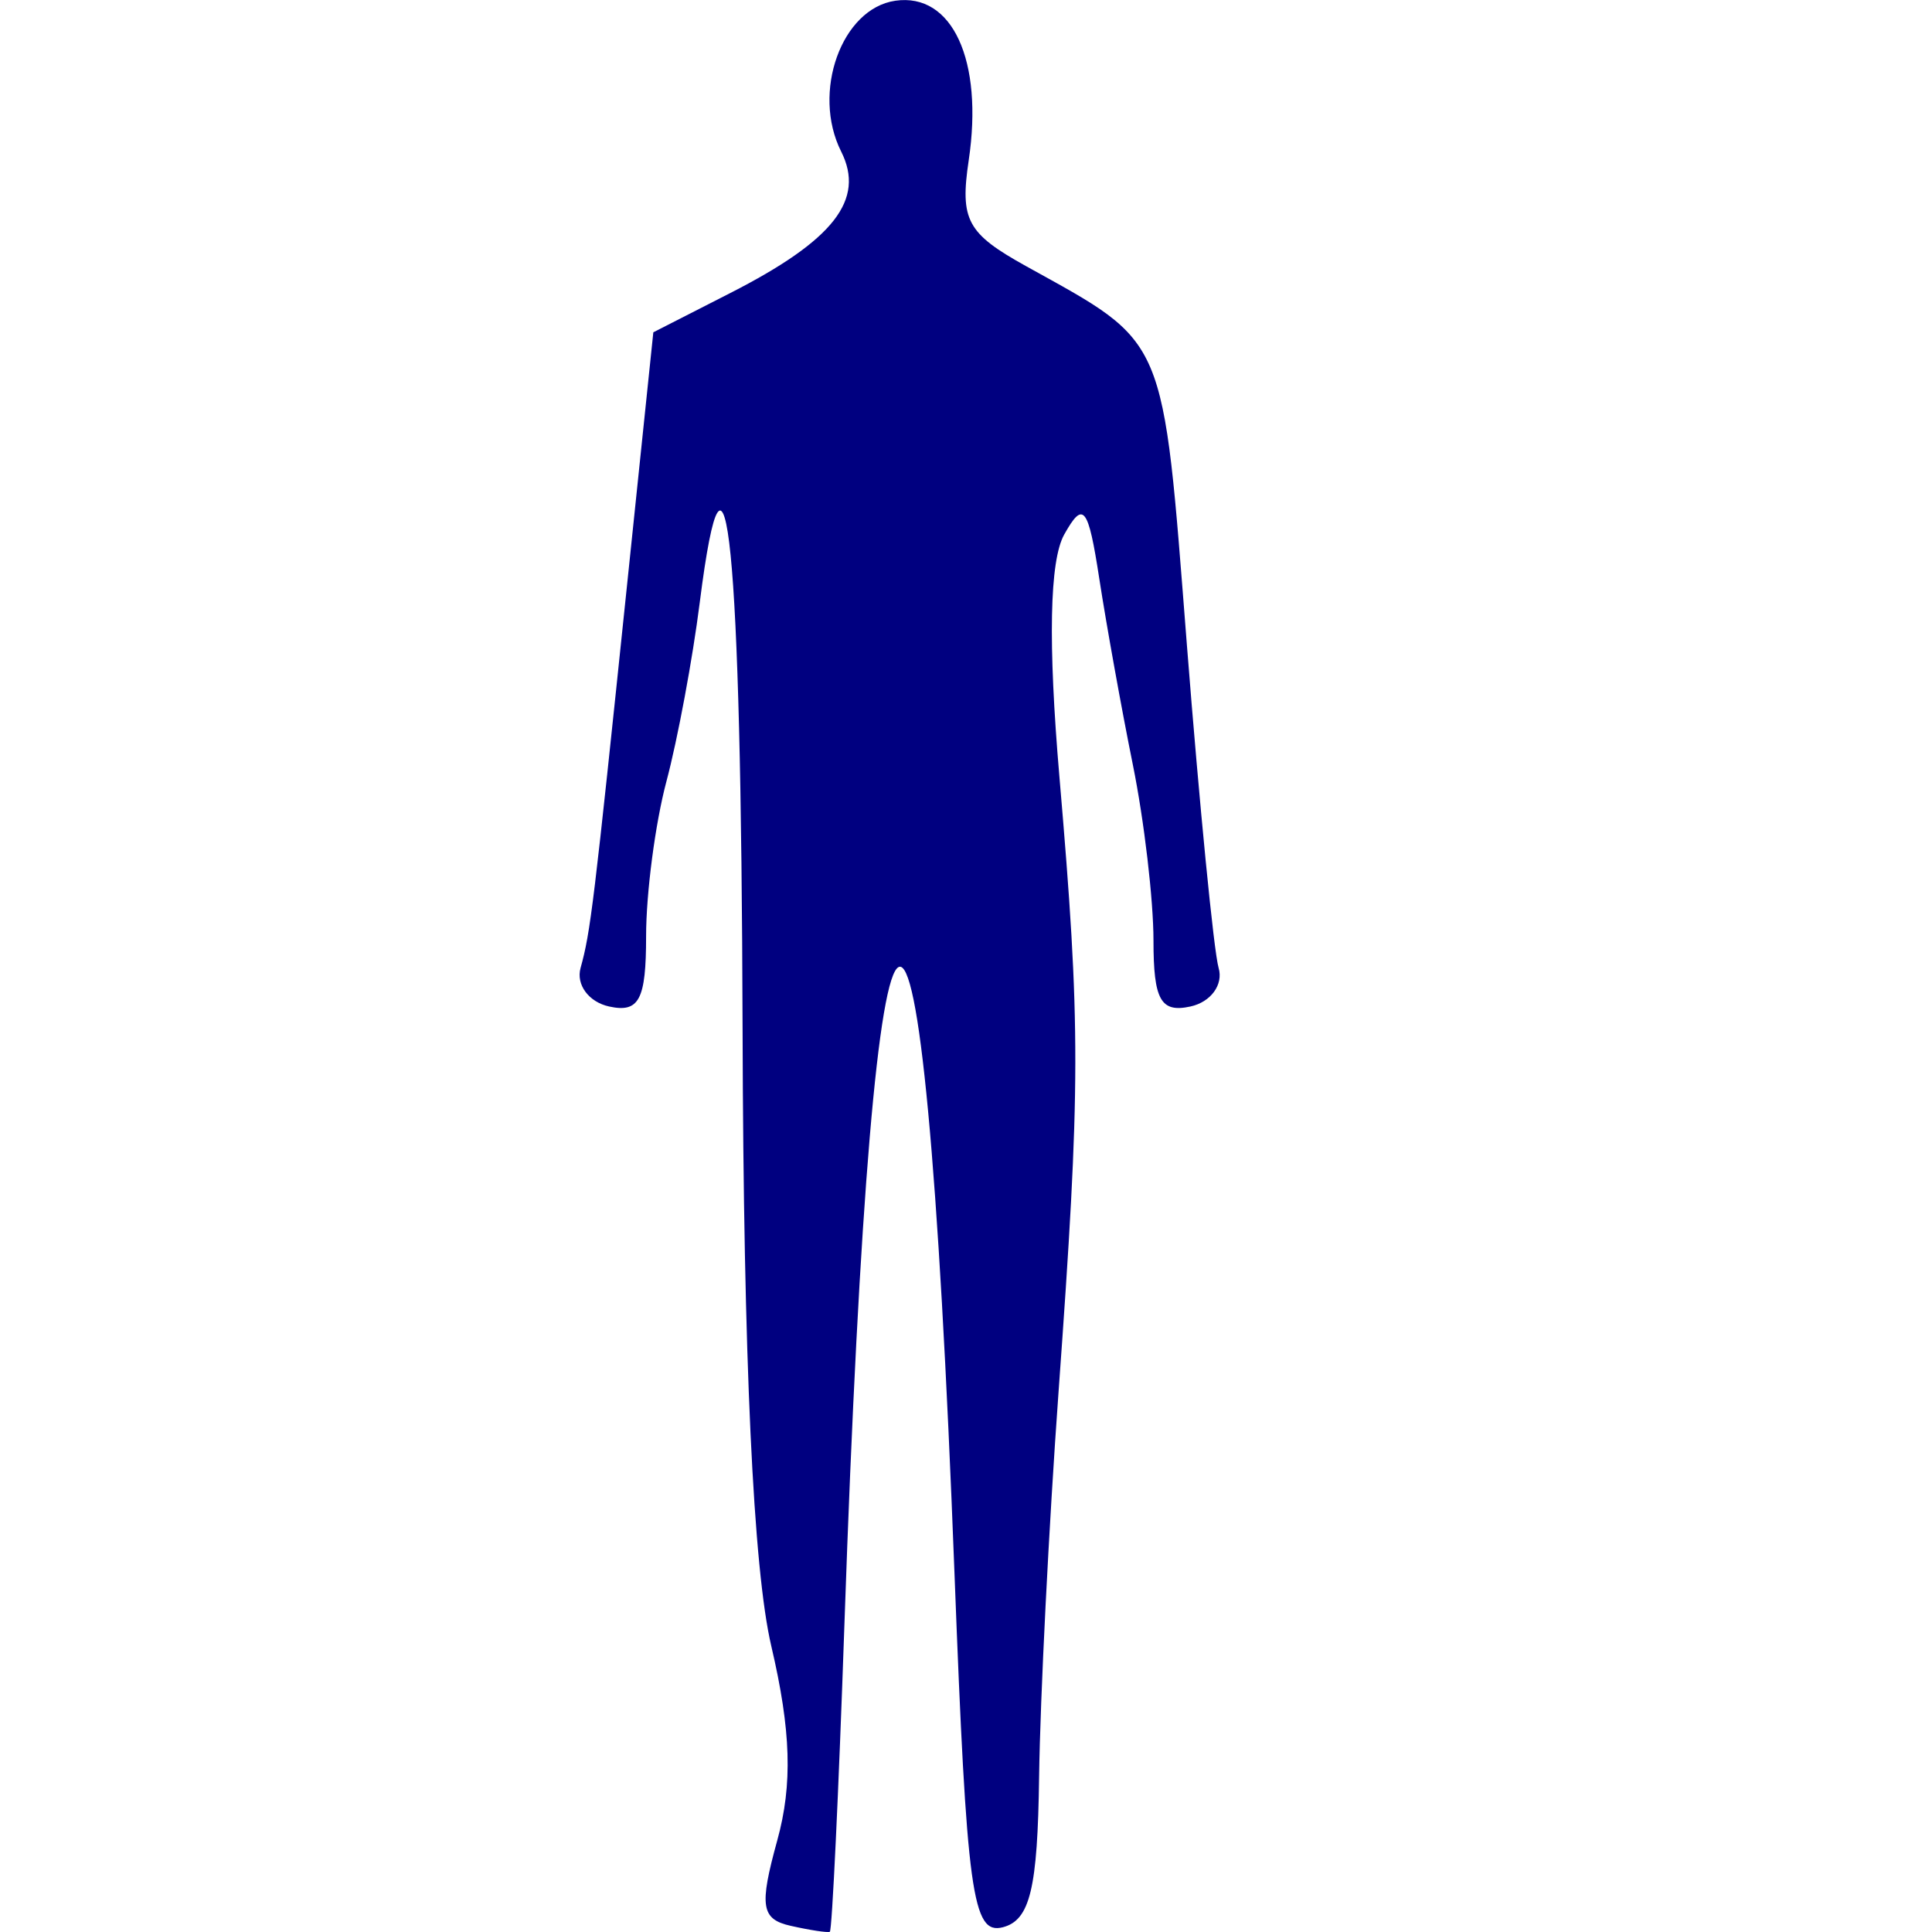
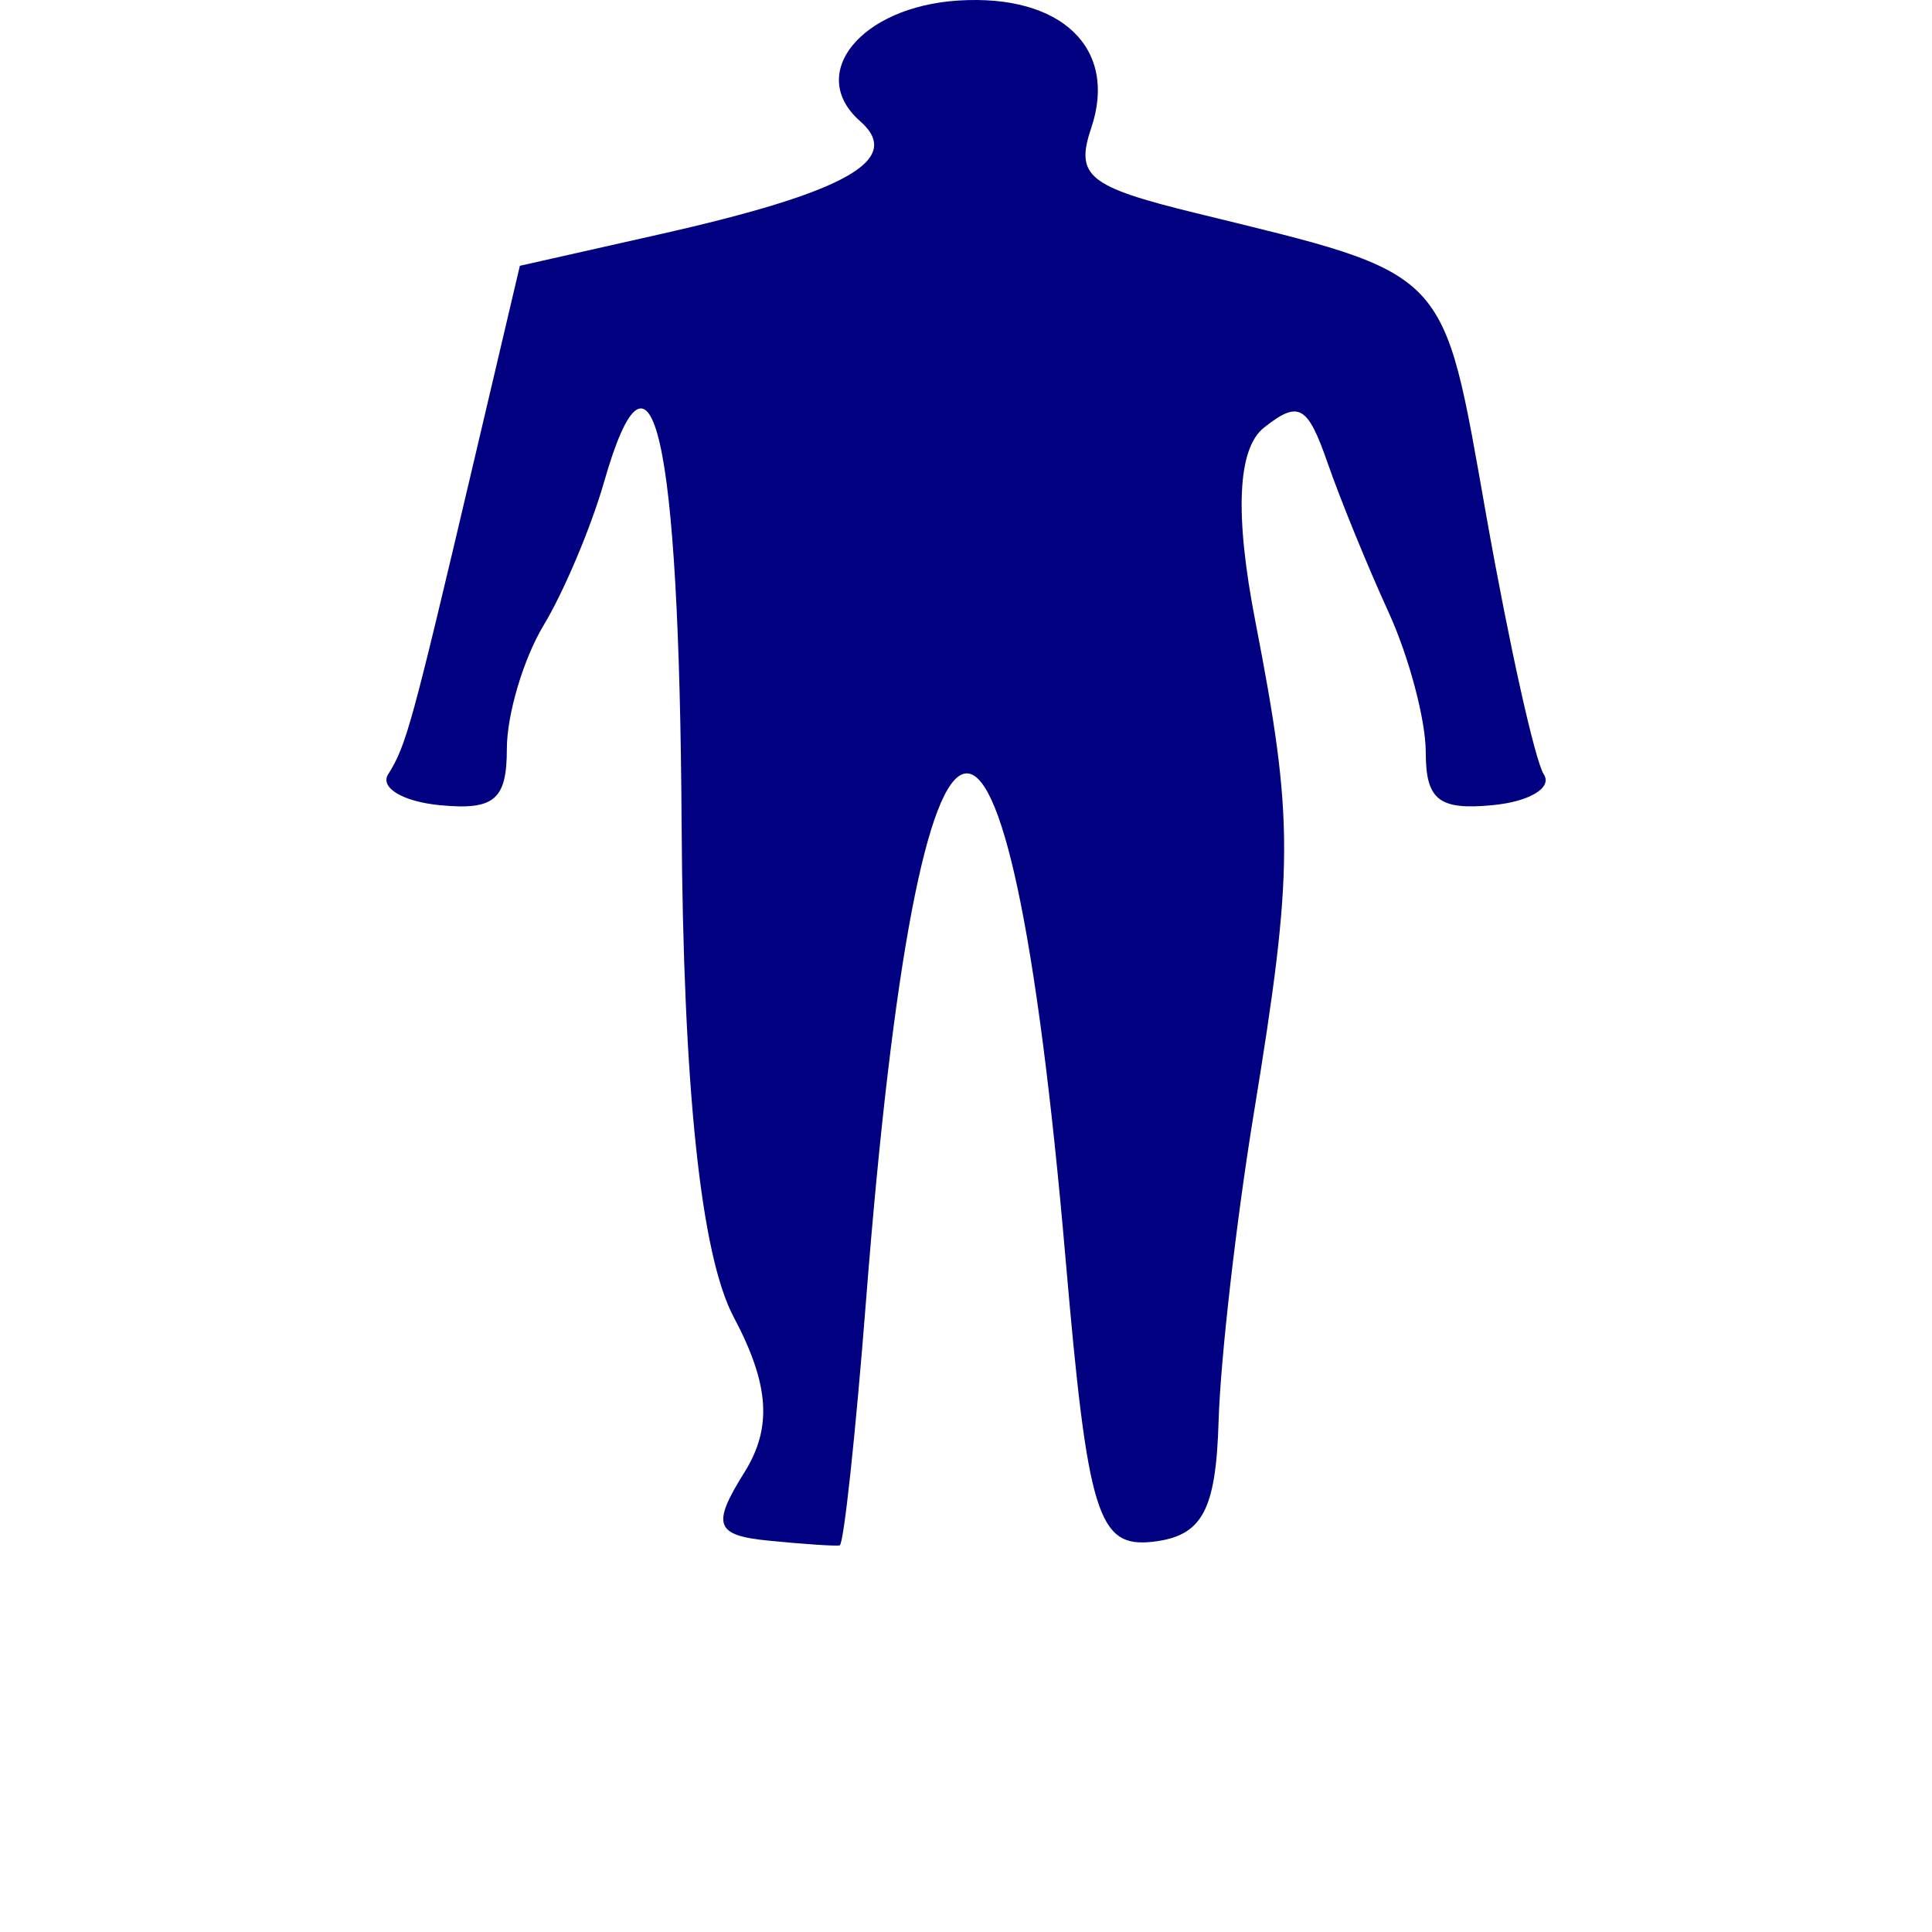
<svg xmlns="http://www.w3.org/2000/svg" version="1.1" id="Layer_1" x="0px" y="0px" viewBox="0 0 50 50" enable-background="new 0 0 604.502 1628.762" xml:space="preserve" width="50" height="50">
  <defs id="defs7" />
-   <path style="fill:#000080;stroke-width:0.547" d="m 20.466,49.841 c -0.768,-0.172 -0.821,-0.506 -0.351,-2.21 0.401,-1.451 0.358,-2.845 -0.154,-5.03 -0.468,-1.998 -0.72,-7.411 -0.743,-15.969 -0.034,-12.578 -0.423,-16.453 -1.109,-11.036 -0.184,1.457 -0.572,3.539 -0.862,4.627 -0.29,1.088 -0.526,2.891 -0.526,4.006 0,1.646 -0.18,1.989 -0.957,1.819 -0.527,-0.115 -0.859,-0.564 -0.739,-0.997 0.259,-0.935 0.336,-1.573 1.211,-9.987 l 0.672,-6.464 1.995,-1.018 c 2.673,-1.364 3.494,-2.413 2.866,-3.661 -0.769,-1.53 0.011,-3.701 1.402,-3.902 1.476,-0.213 2.284,1.546 1.899,4.131 -0.23,1.544 -0.042,1.891 1.479,2.735 3.675,2.039 3.533,1.703 4.168,9.812 0.326,4.161 0.695,7.921 0.821,8.354 0.126,0.433 -0.202,0.882 -0.729,0.997 -0.769,0.168 -0.957,-0.167 -0.957,-1.704 0,-1.052 -0.24,-3.101 -0.534,-4.553 -0.294,-1.452 -0.684,-3.618 -0.868,-4.812 -0.288,-1.873 -0.413,-2.031 -0.908,-1.146 -0.38,0.679 -0.422,2.8 -0.124,6.275 0.553,6.447 0.551,7.983 -0.023,15.916 -0.25,3.46 -0.476,7.94 -0.503,9.956 -0.038,2.898 -0.234,3.713 -0.938,3.897 C 25.164,50.081 25.019,49.018 24.703,40.74 23.886,19.288 22.618,19.86 21.854,42.026 c -0.15,4.355 -0.32,7.94 -0.378,7.968 -0.058,0.028 -0.512,-0.041 -1.01,-0.153 z" id="path14" />
+   <path style="fill:#000080;stroke-width:0.658" d="m 19.9,39.873 c -1.392,-0.138 -1.488,-0.404 -0.635,-1.768 0.726,-1.161 0.648,-2.276 -0.279,-4.024 -0.848,-1.599 -1.305,-5.928 -1.346,-12.775 -0.061,-10.063 -0.766,-13.163 -2.008,-8.829 -0.334,1.165 -1.036,2.831 -1.561,3.701 -0.525,0.87 -0.954,2.313 -0.954,3.205 0,1.317 -0.326,1.591 -1.734,1.455 -0.954,-0.092 -1.556,-0.451 -1.338,-0.798 0.469,-0.748 0.609,-1.258 2.193,-7.99 l 1.216,-5.171 3.614,-0.814 c 4.842,-1.091 6.329,-1.93 5.192,-2.929 -1.394,-1.224 0.019,-2.961 2.54,-3.122 2.673,-0.171 4.138,1.237 3.439,3.305 -0.417,1.235 -0.076,1.513 2.679,2.188 6.657,1.631 6.399,1.363 7.549,7.849 0.59,3.329 1.259,6.336 1.486,6.683 0.228,0.347 -0.367,0.706 -1.32,0.798 -1.393,0.135 -1.734,-0.133 -1.734,-1.363 0,-0.842 -0.436,-2.481 -0.968,-3.642 -0.532,-1.162 -1.24,-2.894 -1.572,-3.85 -0.521,-1.498 -0.748,-1.625 -1.645,-0.917 -0.689,0.544 -0.765,2.24 -0.225,5.02 1.001,5.158 0.997,6.387 -0.041,12.732 -0.453,2.768 -0.863,6.352 -0.911,7.965 -0.069,2.319 -0.425,2.971 -1.7,3.118 -1.425,0.164 -1.687,-0.686 -2.259,-7.308 -1.481,-17.161 -3.777,-16.704 -5.162,1.029 -0.272,3.484 -0.58,6.352 -0.685,6.374 -0.105,0.022 -0.928,-0.033 -1.83,-0.122 z" id="path14" />
</svg>
